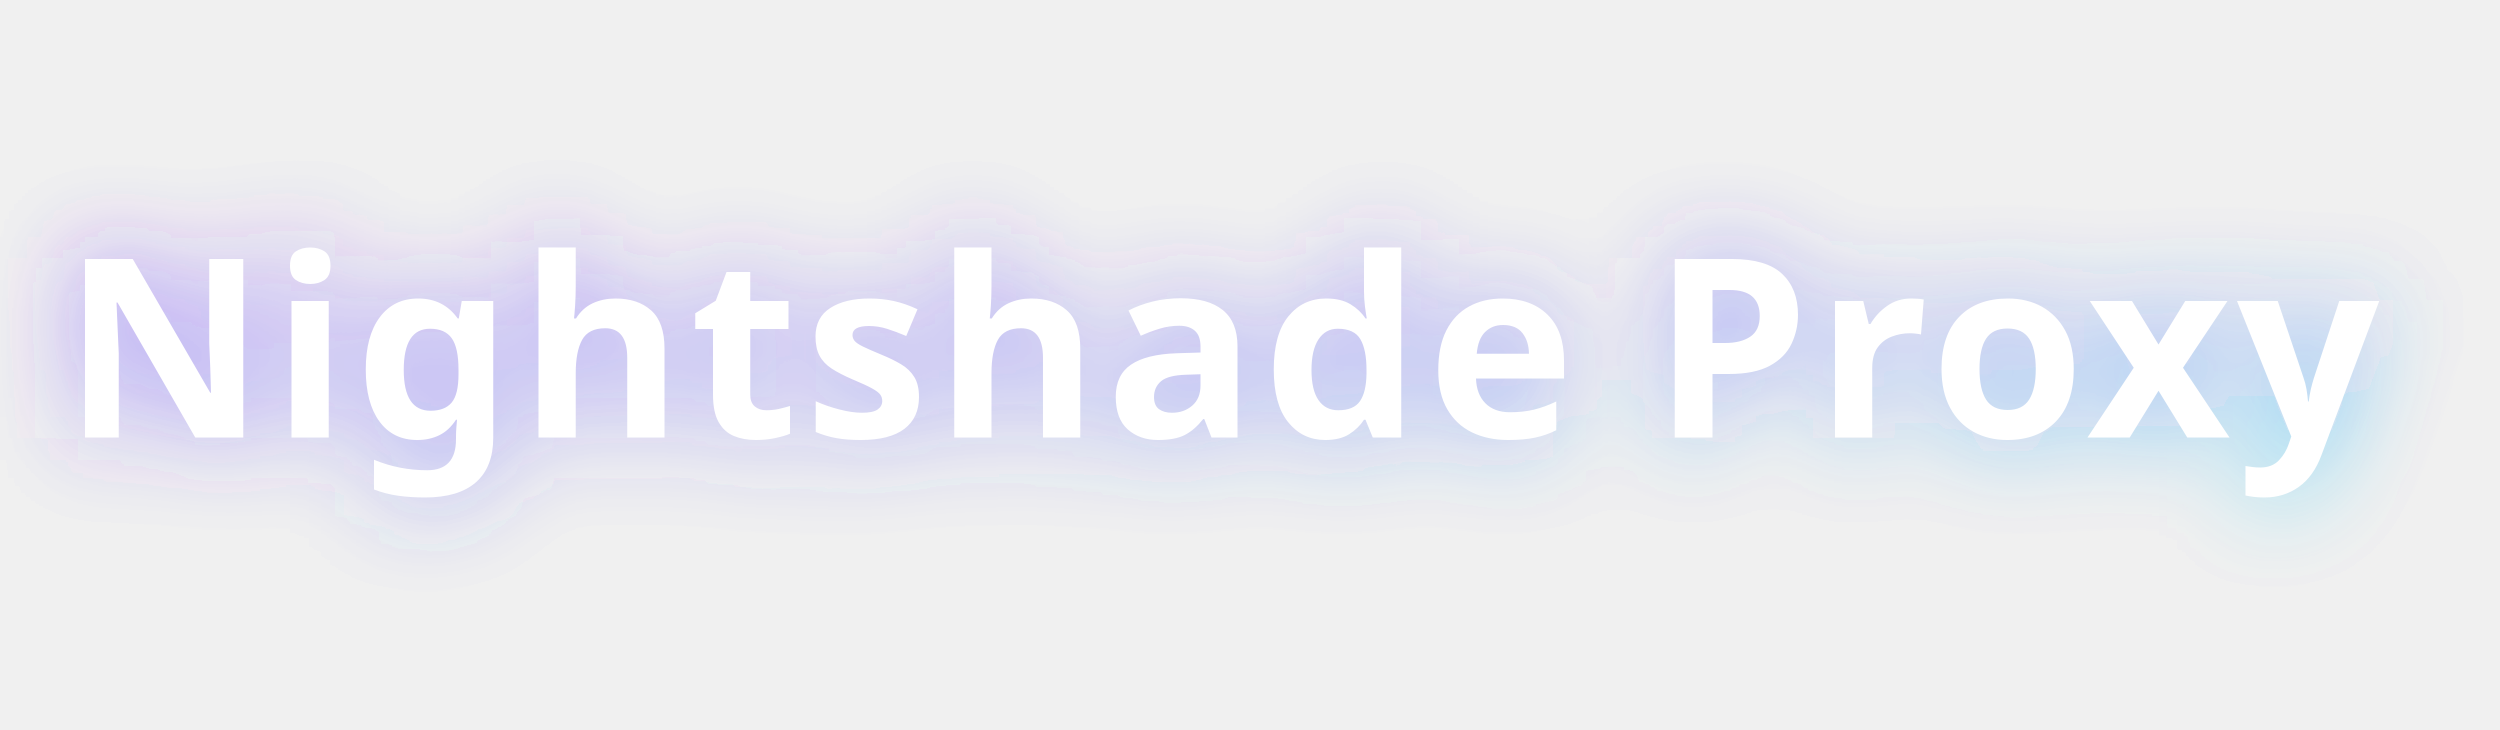
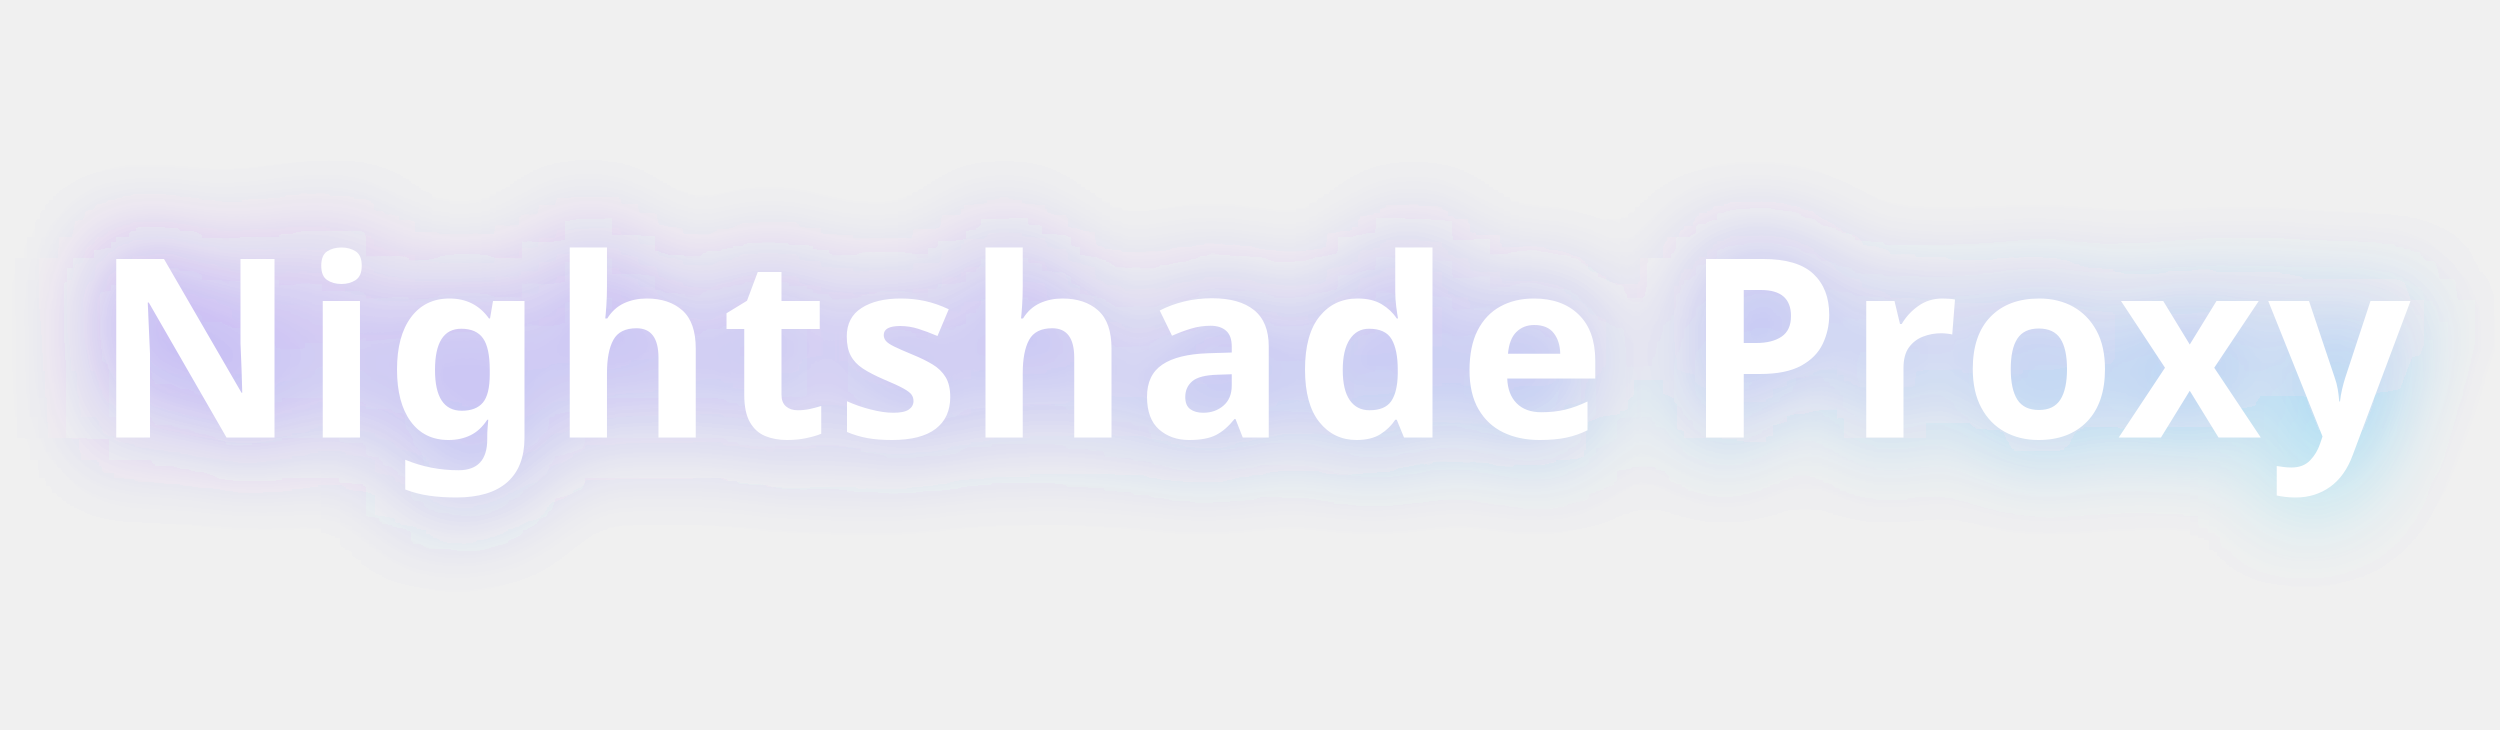
<svg xmlns="http://www.w3.org/2000/svg" width="1200" height="350" viewBox="0 0 1200 350">
  <defs>
    <filter id="softNeon" x="-50%" y="-50%" width="200%" height="200%">
      <feGaussianBlur stdDeviation="22" result="blur1" />
      <feGaussianBlur stdDeviation="8" result="blur2" />
      <feMerge>
        <feMergeNode in="blur1" />
        <feMergeNode in="blur2" />
      </feMerge>
    </filter>
    <linearGradient id="neonTint" x1="0" y1="0" x2="1" y2="1">
      <stop offset="0%" stop-color="#7a3cff" stop-opacity="0.35" />
      <stop offset="50%" stop-color="#5d5cff" stop-opacity="0.25" />
      <stop offset="100%" stop-color="#00d4ff" stop-opacity="0.30" />
    </linearGradient>
  </defs>
-   <text x="30" y="210" font-family="Poppins, Segoe UI, sans-serif" font-size="120" font-weight="800" letter-spacing="3" fill="url(#neonTint)" filter="url(#softNeon)">
+   <text x="45" y="210" font-family="Poppins, Segoe UI, sans-serif" font-size="120" font-weight="800" letter-spacing="3" fill="url(#neonTint)" filter="url(#softNeon)">
    Nightshade Proxy
  </text>
-   <text x="30" y="210" font-family="Poppins, Segoe UI, sans-serif" font-size="120" font-weight="900" letter-spacing="3" fill="#ffffff">
+   <text x="45" y="210" font-family="Poppins, Segoe UI, sans-serif" font-size="120" font-weight="900" letter-spacing="3" fill="#ffffff">
    Nightshade Proxy
  </text>
</svg>
